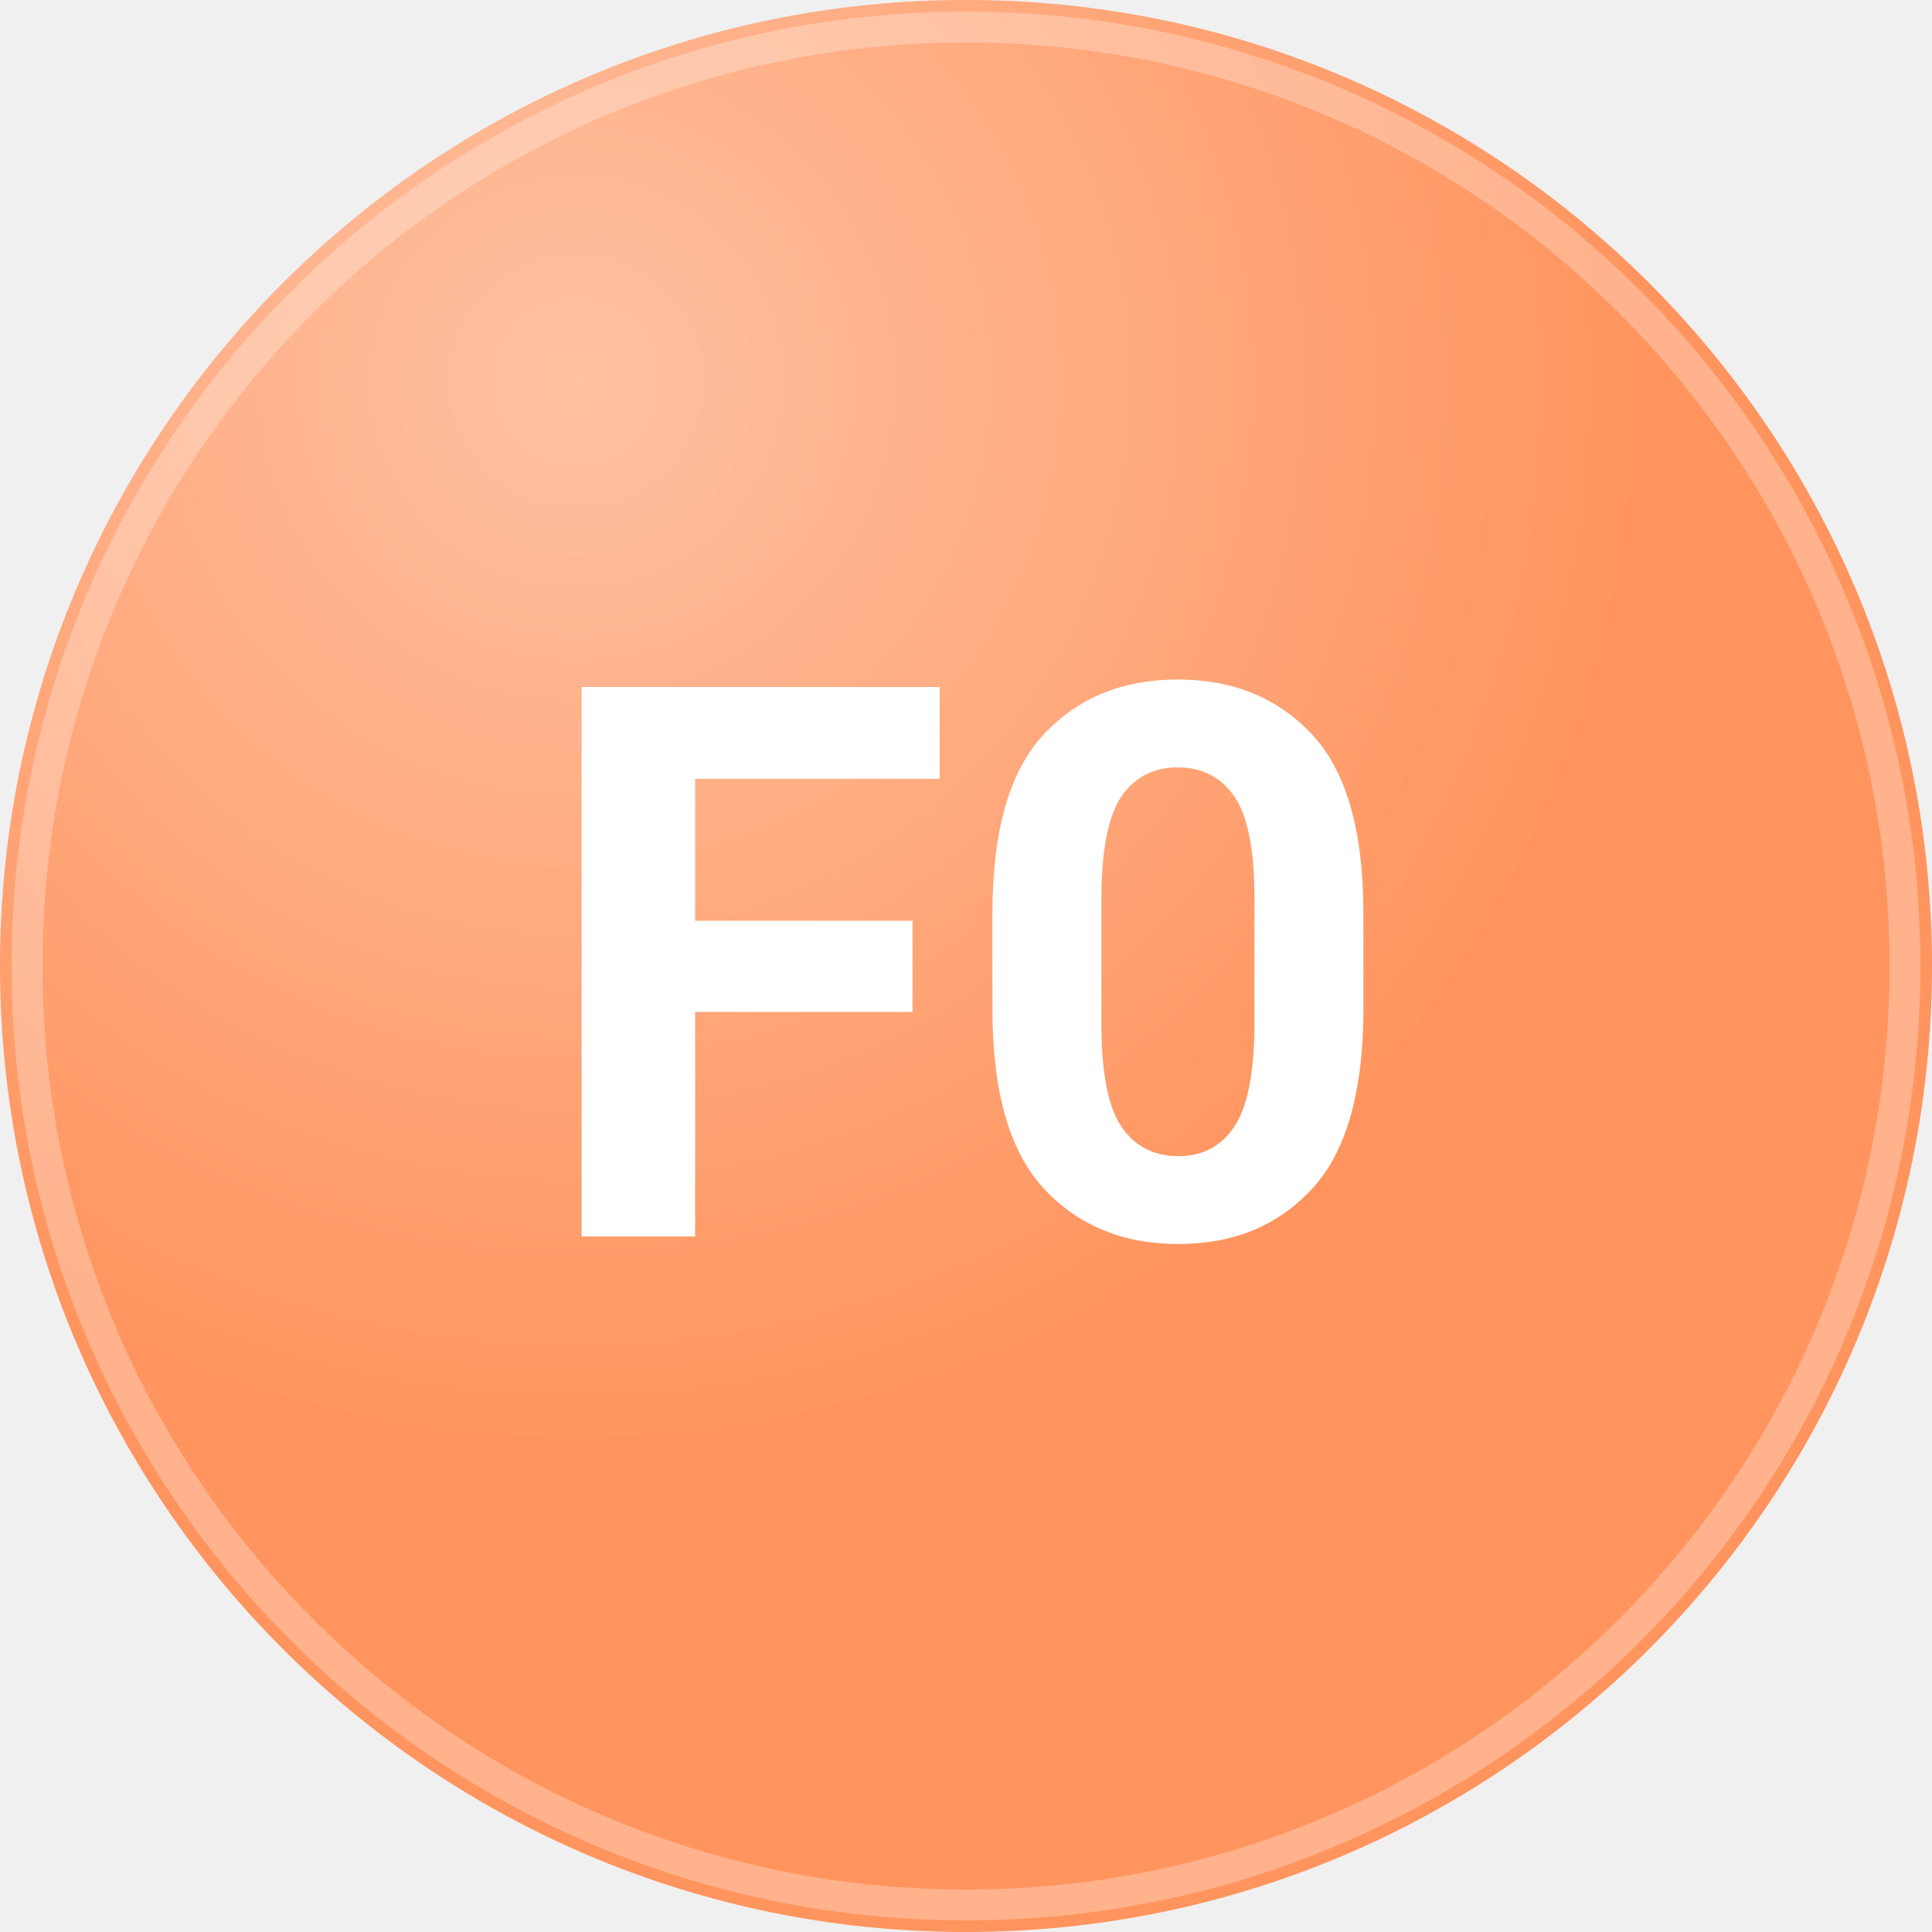
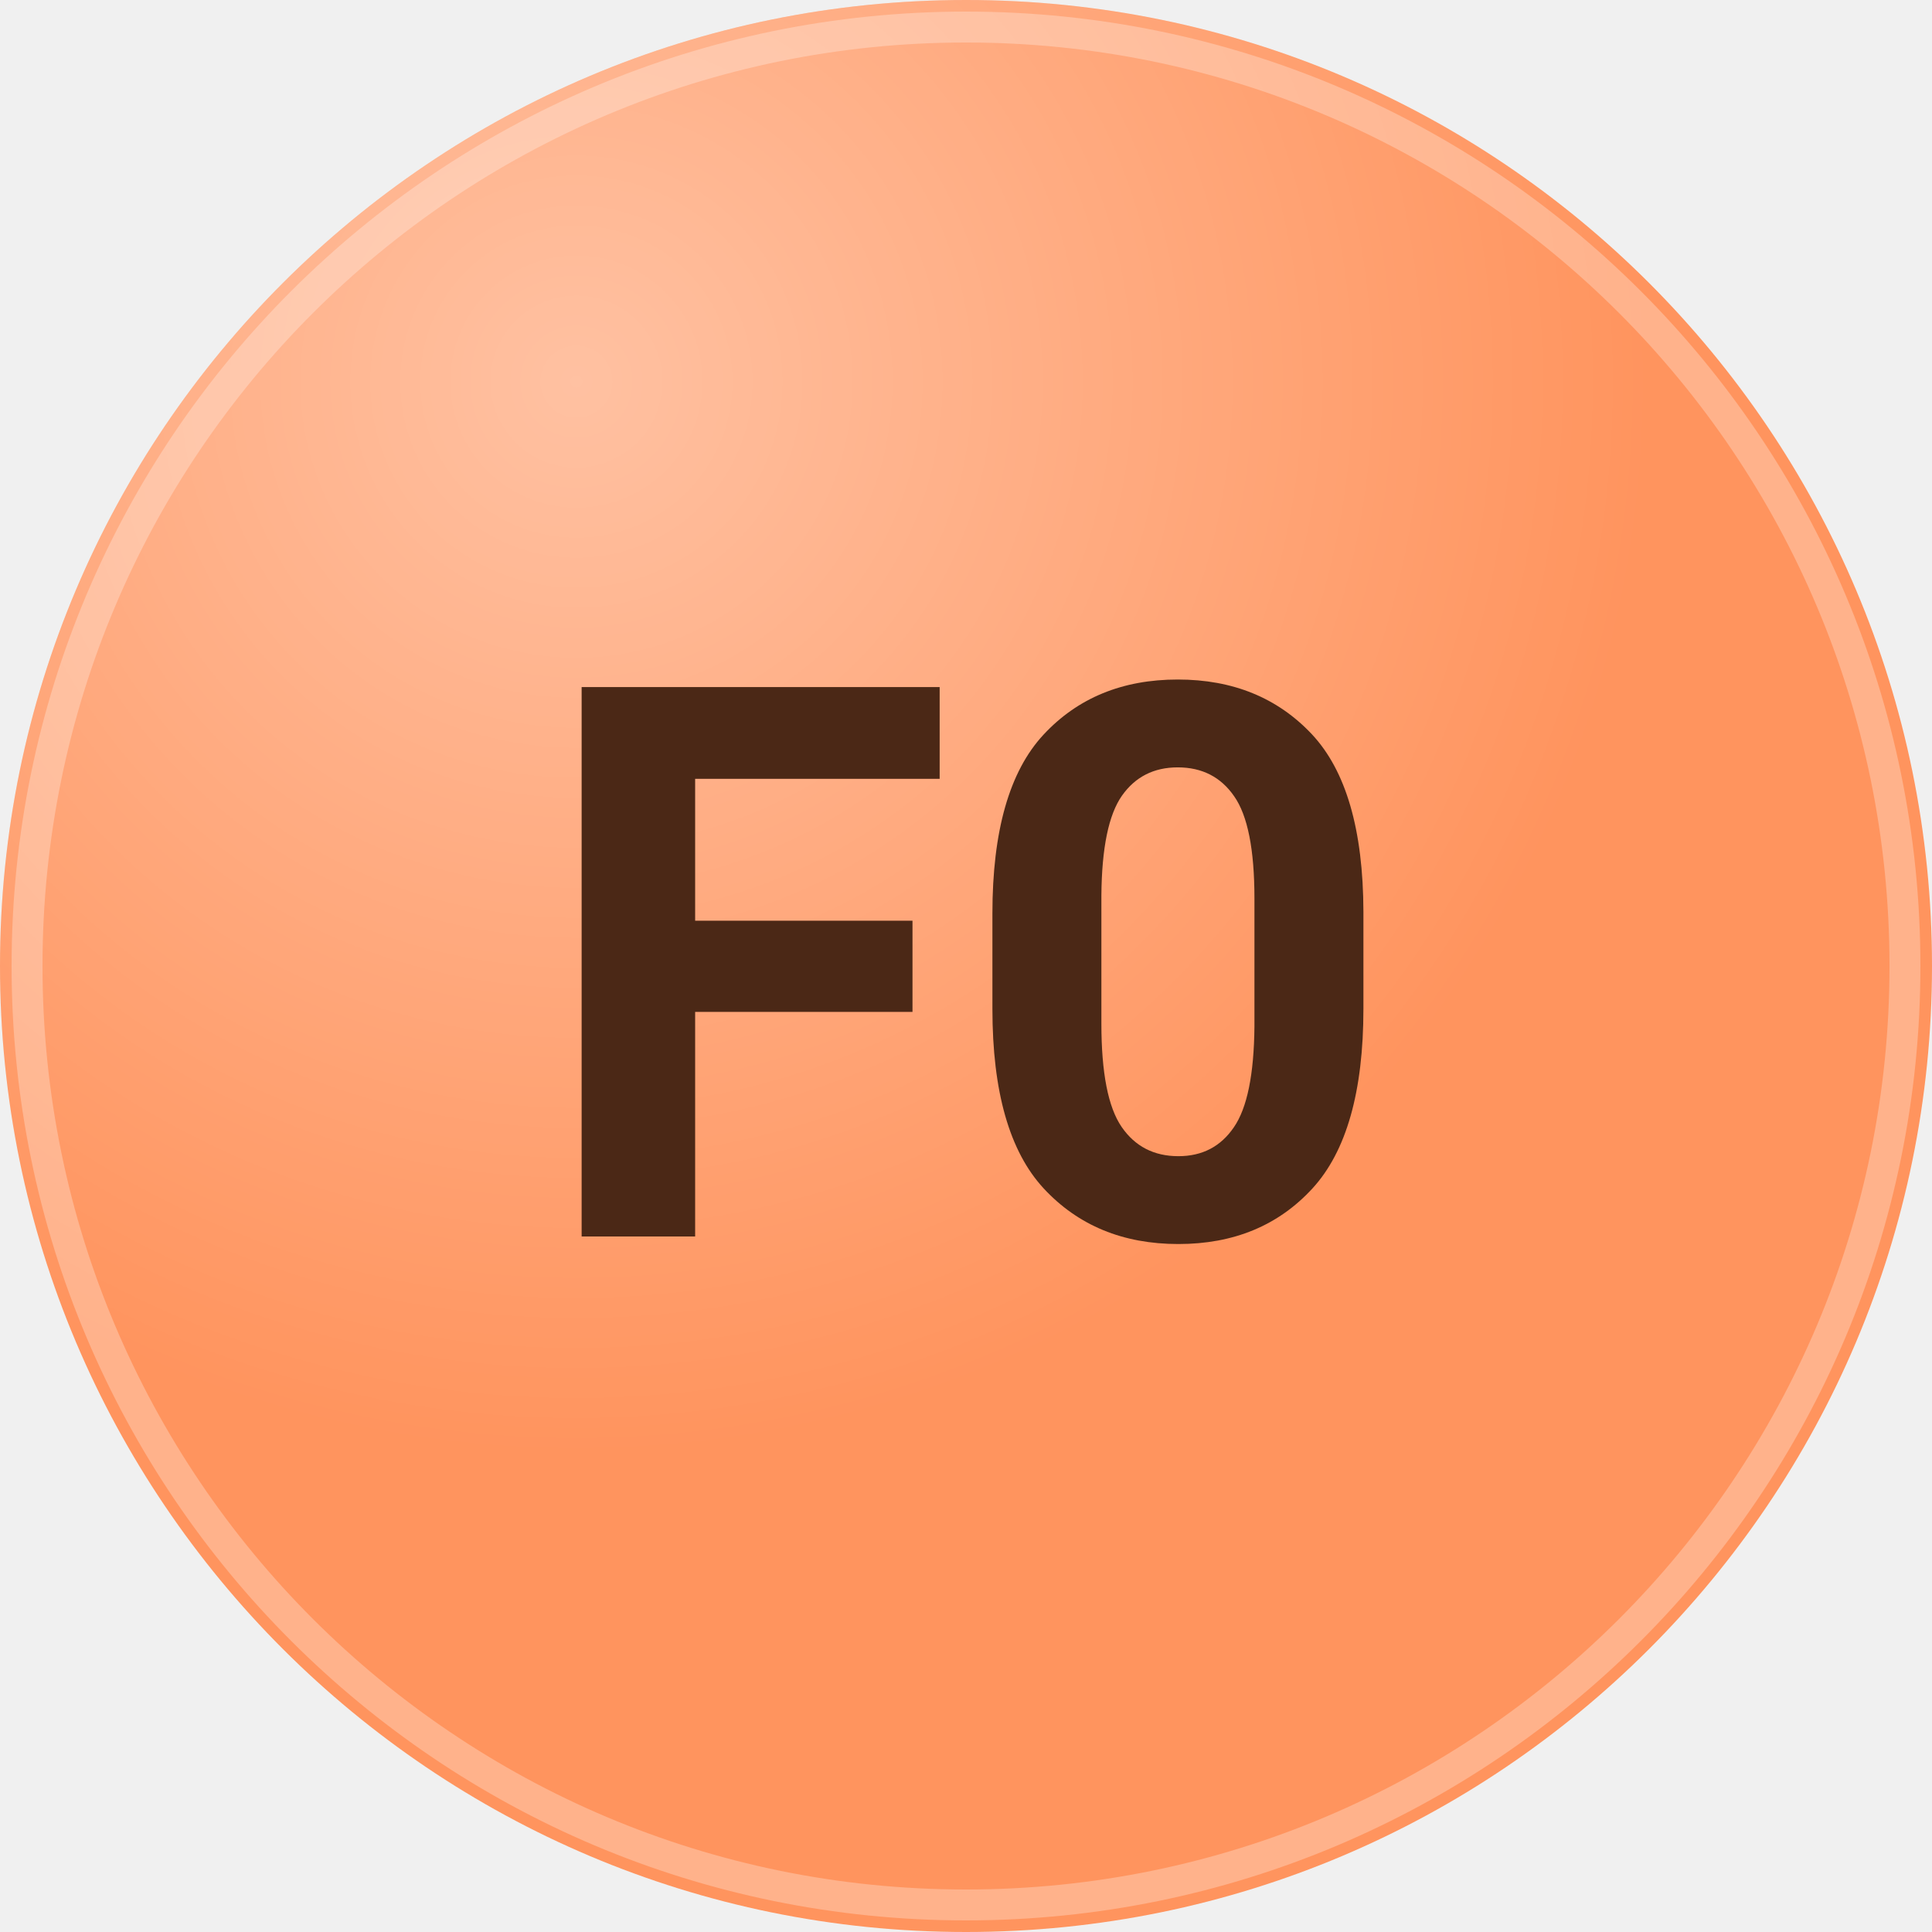
<svg xmlns="http://www.w3.org/2000/svg" viewBox="0 0 100 100" width="64" height="64" aria-hidden="true">
  <defs>
    <radialGradient id="a0yoroxz-s" cx="0.3" cy="0.2" r="0.55">
      <stop offset="0" stop-color="#fff" stop-opacity="0.42" />
      <stop offset="1" stop-color="#fff" stop-opacity="0" />
    </radialGradient>
  </defs>
  <path d="M50 0A50 50 0 1 1 50 100A50 50 0 1 1 50 0Z" fill="var(--avatar-c1, #ff945e)" />
  <path d="M50 0A50 50 0 1 1 50 100A50 50 0 1 1 50 0Z" fill="url(#a0yoroxz-s)" />
  <circle cx="50" cy="50" r="48.6" fill="none" stroke="#fff" stroke-opacity="0.28" stroke-width="1.6" />
-   <text x="50" y="50" dy="0.35em" text-anchor="middle" font-family="system-ui,-apple-system,Segoe UI,Roboto,sans-serif" font-size="40" font-weight="600" fill="var(--avatar-fg, #fff)">F0</text>
+   <text x="50" y="50" dy="0.35em" text-anchor="middle" font-family="system-ui,-apple-system,Segoe UI,Roboto,sans-serif" font-size="40" font-weight="600" fill="var(--avatar-fg, #4b2816)">F0</text>
</svg>
